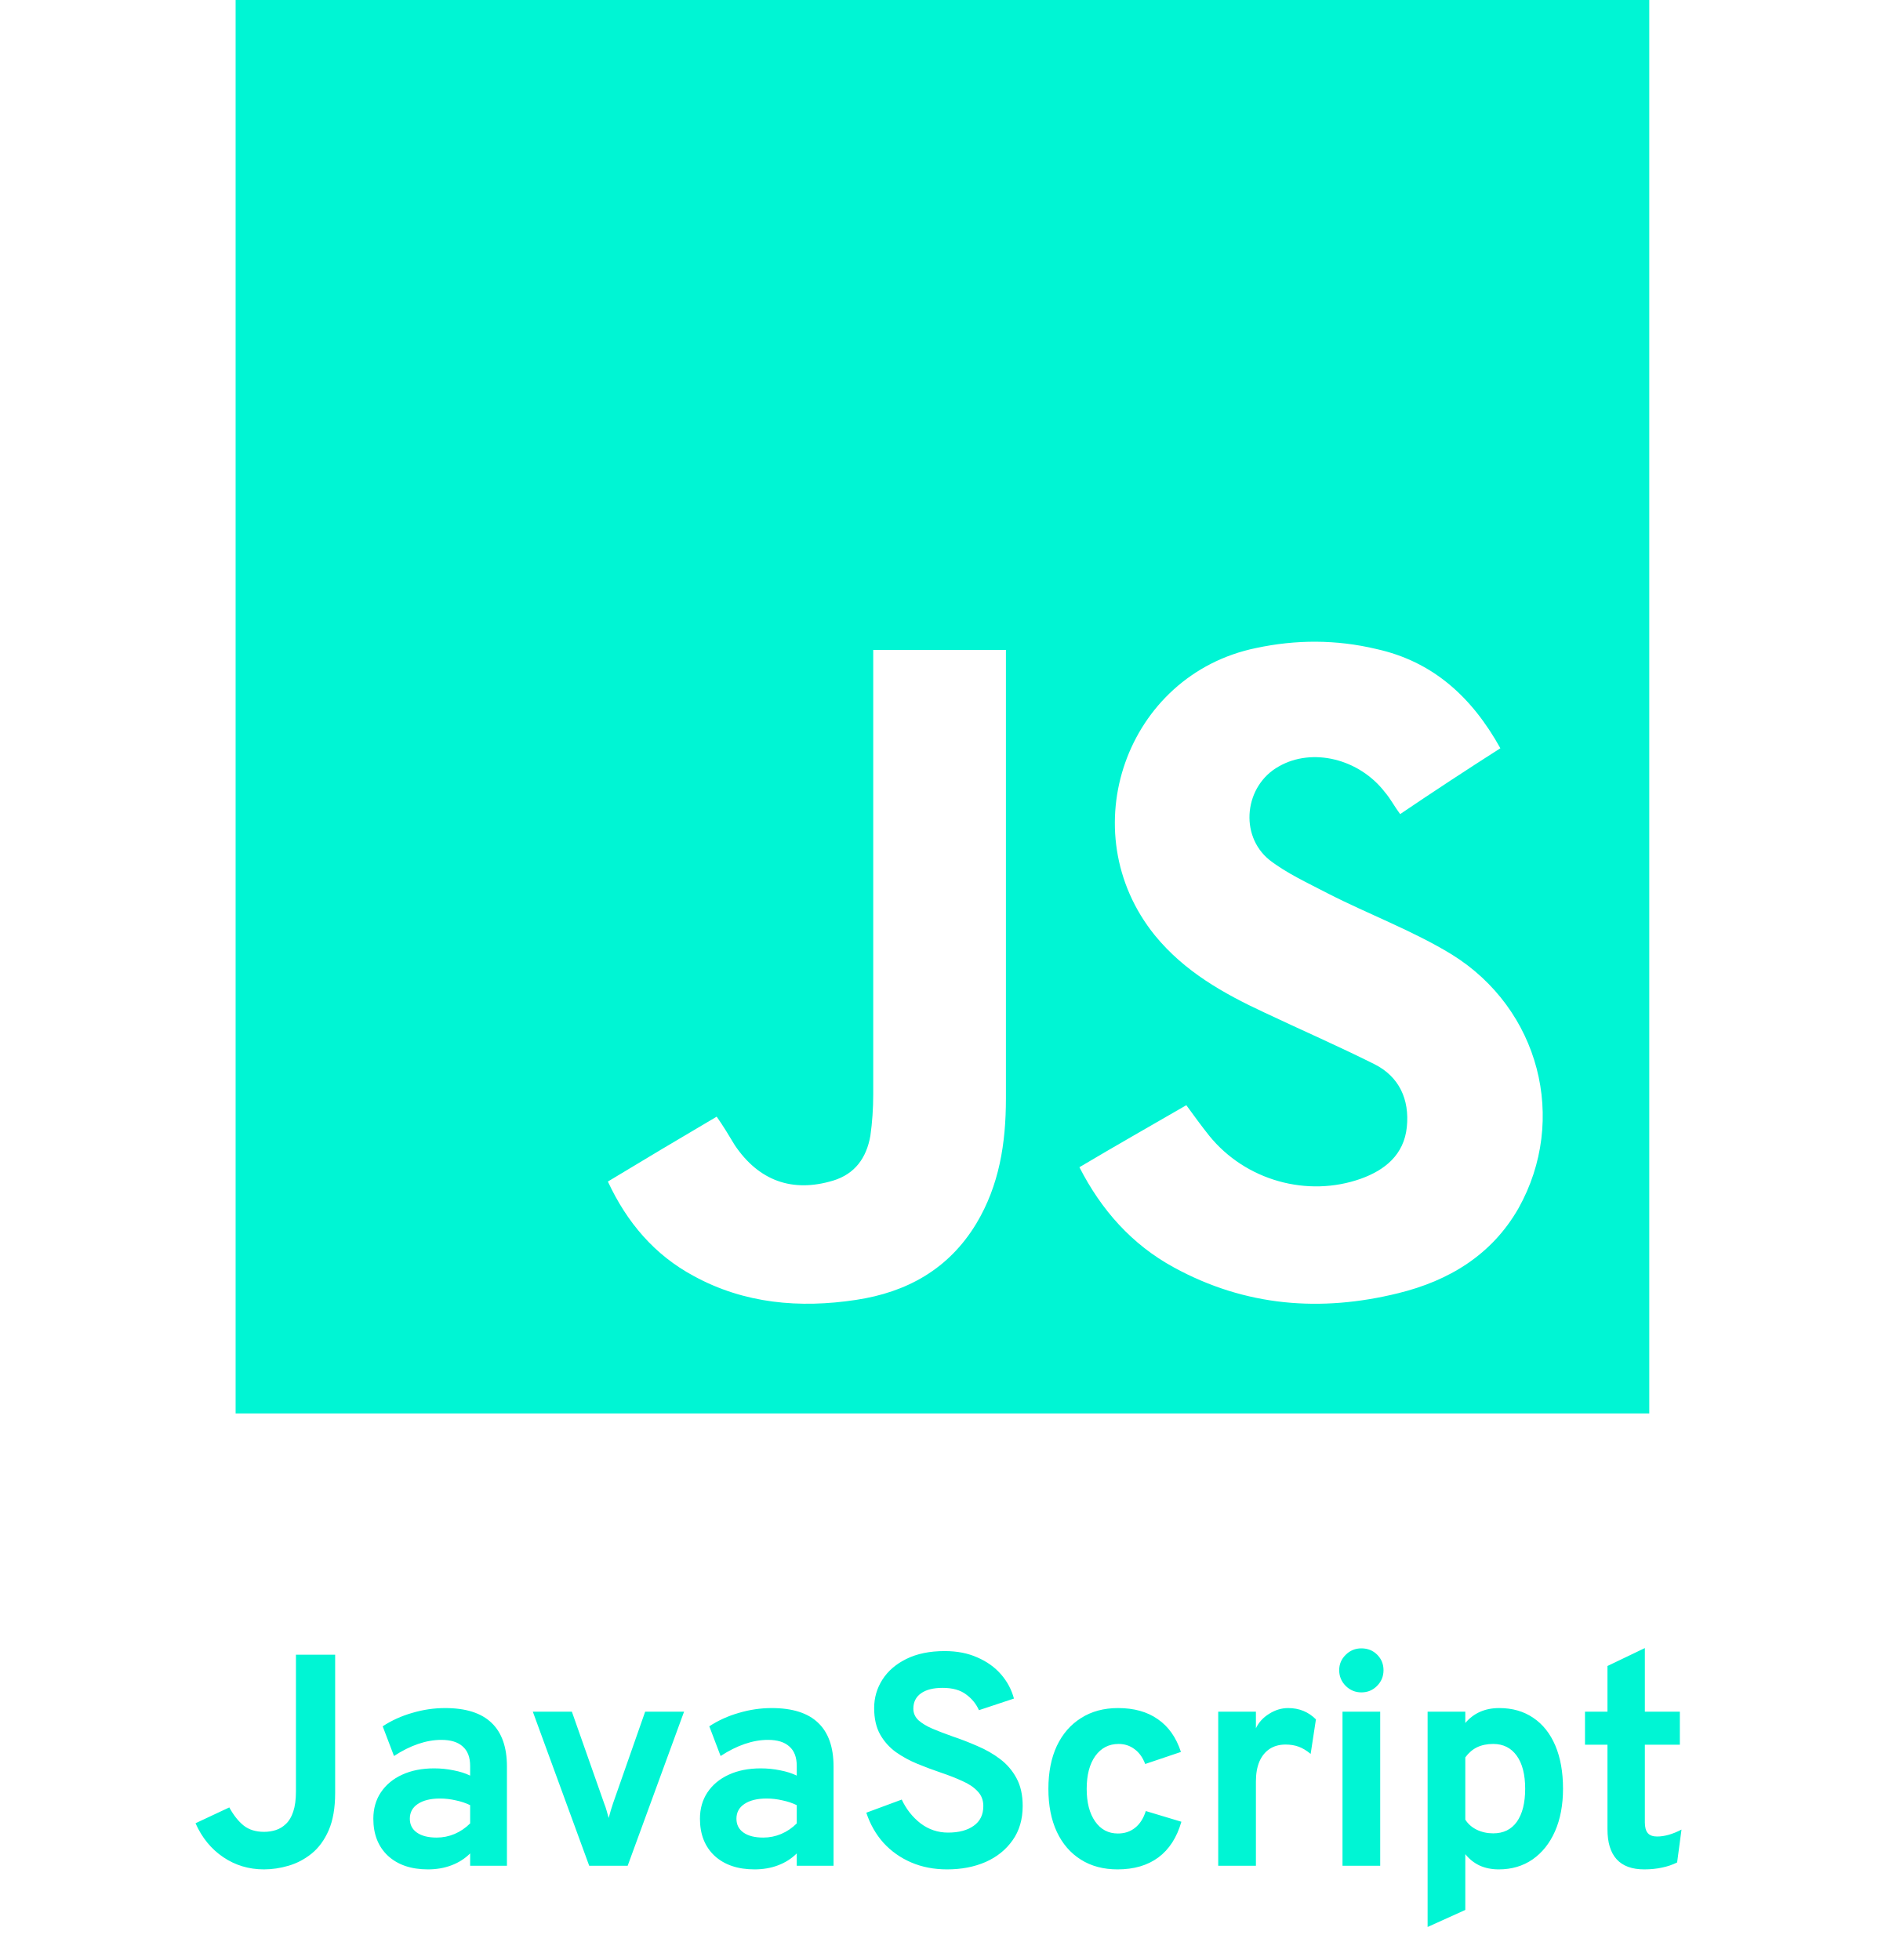
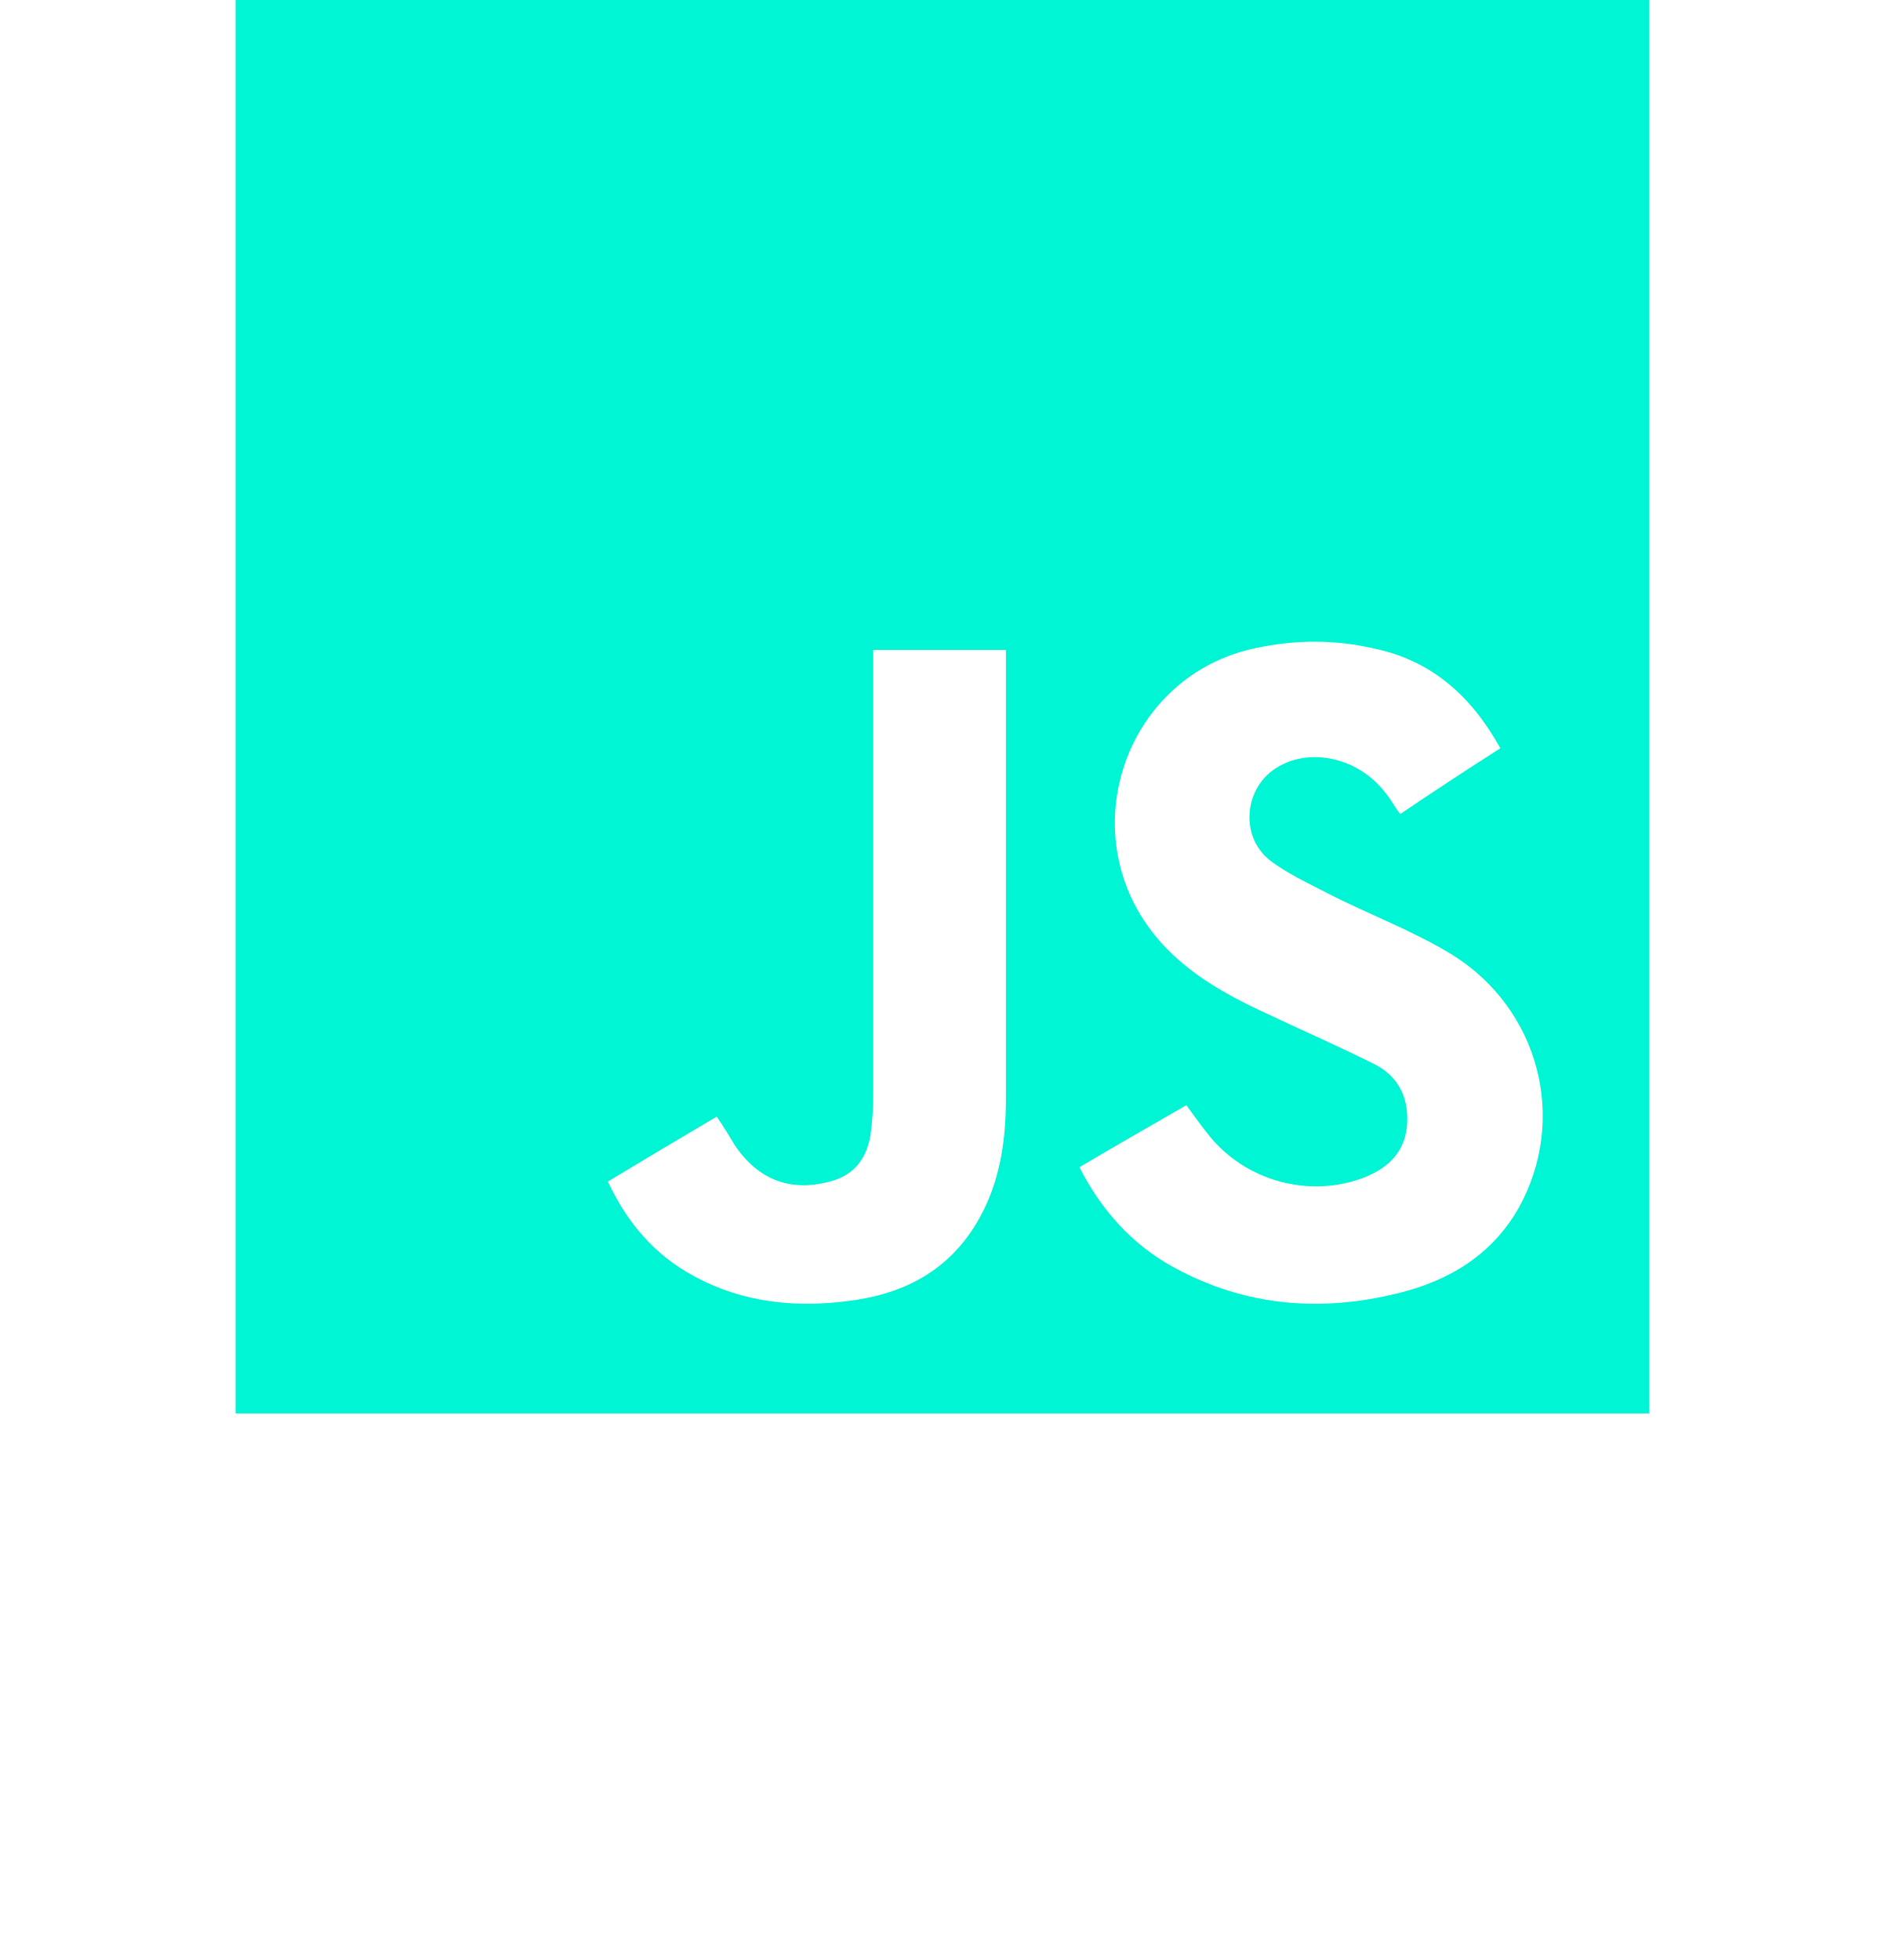
<svg xmlns="http://www.w3.org/2000/svg" width="100" height="104" viewBox="0 0 100 104" fill="none">
  <path d="M12.5 0C37.517 0 62.483 0 87.5 0C87.5 25.017 87.5 50.034 87.5 75C62.534 75 37.517 75 12.5 75C12.5 49.932 12.5 24.966 12.5 0ZM79.6 39.703C78.081 36.968 76.004 35.094 73.016 34.436C70.89 33.93 68.763 33.93 66.636 34.386C59.748 35.803 56.811 44.109 61.268 49.629C62.838 51.553 64.914 52.718 67.091 53.731C69.016 54.642 70.991 55.503 72.915 56.465C74.232 57.124 74.789 58.339 74.637 59.808C74.485 61.276 73.472 62.086 72.206 62.542C69.37 63.555 66.079 62.644 64.154 60.263C63.749 59.757 63.344 59.2 62.939 58.643C61.014 59.757 59.141 60.82 57.267 61.934C58.432 64.213 60.052 66.037 62.281 67.252C66.079 69.328 70.079 69.632 74.181 68.619C76.865 67.961 79.144 66.594 80.562 64.112C83.195 59.402 81.676 53.528 77.017 50.642C74.941 49.375 72.611 48.514 70.434 47.4C69.37 46.843 68.256 46.337 67.345 45.628C65.724 44.311 66.028 41.678 67.851 40.665C69.624 39.652 72.105 40.26 73.472 42.032C73.776 42.387 73.979 42.792 74.283 43.197C76.004 42.032 77.777 40.868 79.6 39.703ZM32.25 62.694C33.263 64.872 34.732 66.594 36.808 67.708C39.492 69.176 42.429 69.429 45.417 68.974C48.101 68.569 50.329 67.353 51.798 64.922C53.013 62.897 53.368 60.669 53.368 58.288C53.368 50.591 53.368 42.893 53.368 35.196C53.368 34.993 53.368 34.74 53.368 34.487C50.987 34.487 48.709 34.487 46.328 34.487C46.328 34.791 46.328 35.044 46.328 35.348C46.328 42.944 46.328 50.489 46.328 58.086C46.328 58.795 46.278 59.554 46.177 60.263C45.974 61.428 45.366 62.289 44.202 62.644C42.024 63.302 40.252 62.644 38.986 60.77C38.682 60.263 38.378 59.757 38.023 59.251C36.048 60.415 34.175 61.529 32.25 62.694Z" fill="#00f5d4" />
-   <path d="M14.005 99.192C13.205 99.192 12.485 98.976 11.845 98.544C11.205 98.112 10.714 97.512 10.373 96.744L12.165 95.904C12.389 96.315 12.643 96.635 12.925 96.864C13.208 97.088 13.57 97.2 14.013 97.2C14.232 97.2 14.44 97.168 14.637 97.104C14.835 97.04 15.013 96.931 15.173 96.776C15.338 96.621 15.466 96.405 15.557 96.128C15.653 95.845 15.701 95.485 15.701 95.048V87.8H17.781V95.136C17.781 95.931 17.666 96.592 17.437 97.12C17.208 97.643 16.904 98.056 16.525 98.36C16.152 98.659 15.744 98.872 15.301 99C14.864 99.128 14.432 99.192 14.005 99.192ZM22.703 99.192C21.812 99.192 21.106 98.952 20.583 98.472C20.066 97.987 19.807 97.331 19.807 96.504C19.807 95.971 19.94 95.504 20.207 95.104C20.479 94.699 20.855 94.387 21.335 94.168C21.82 93.944 22.386 93.832 23.031 93.832C23.388 93.832 23.732 93.867 24.063 93.936C24.399 94 24.692 94.093 24.943 94.216V93.704C24.943 93.245 24.812 92.901 24.551 92.672C24.295 92.437 23.916 92.32 23.415 92.32C23.015 92.32 22.604 92.392 22.183 92.536C21.762 92.68 21.335 92.893 20.903 93.176L20.303 91.6C20.772 91.291 21.295 91.053 21.871 90.888C22.447 90.717 23.028 90.632 23.615 90.632C24.714 90.632 25.535 90.893 26.079 91.416C26.623 91.933 26.895 92.707 26.895 93.736V99H24.943V98.344C24.666 98.621 24.335 98.832 23.951 98.976C23.572 99.12 23.156 99.192 22.703 99.192ZM23.167 97.504C23.498 97.504 23.815 97.44 24.119 97.312C24.428 97.179 24.703 96.992 24.943 96.752V95.784C24.714 95.672 24.458 95.587 24.175 95.528C23.898 95.464 23.62 95.432 23.343 95.432C22.847 95.432 22.455 95.528 22.167 95.72C21.884 95.907 21.743 96.168 21.743 96.504C21.743 96.819 21.868 97.064 22.119 97.24C22.37 97.416 22.719 97.504 23.167 97.504ZM31.26 99L28.268 90.824H30.34L32.052 95.688C32.1 95.805 32.143 95.931 32.18 96.064C32.218 96.197 32.255 96.331 32.292 96.464C32.33 96.331 32.367 96.197 32.404 96.064C32.447 95.931 32.487 95.805 32.524 95.688L34.228 90.824H36.292L33.3 99H31.26ZM40.031 99.192C39.141 99.192 38.434 98.952 37.911 98.472C37.394 97.987 37.135 97.331 37.135 96.504C37.135 95.971 37.269 95.504 37.535 95.104C37.807 94.699 38.183 94.387 38.663 94.168C39.148 93.944 39.714 93.832 40.359 93.832C40.717 93.832 41.06 93.867 41.391 93.936C41.727 94 42.02 94.093 42.271 94.216V93.704C42.271 93.245 42.141 92.901 41.879 92.672C41.623 92.437 41.245 92.32 40.743 92.32C40.343 92.32 39.932 92.392 39.511 92.536C39.09 92.68 38.663 92.893 38.231 93.176L37.631 91.6C38.1 91.291 38.623 91.053 39.199 90.888C39.775 90.717 40.356 90.632 40.943 90.632C42.042 90.632 42.863 90.893 43.407 91.416C43.951 91.933 44.223 92.707 44.223 93.736V99H42.271V98.344C41.994 98.621 41.663 98.832 41.279 98.976C40.901 99.12 40.484 99.192 40.031 99.192ZM40.495 97.504C40.826 97.504 41.143 97.44 41.447 97.312C41.757 97.179 42.031 96.992 42.271 96.752V95.784C42.042 95.672 41.786 95.587 41.503 95.528C41.226 95.464 40.949 95.432 40.671 95.432C40.175 95.432 39.783 95.528 39.495 95.72C39.212 95.907 39.071 96.168 39.071 96.504C39.071 96.819 39.197 97.064 39.447 97.24C39.698 97.416 40.047 97.504 40.495 97.504ZM50.249 99.192C49.551 99.192 48.916 99.069 48.345 98.824C47.775 98.579 47.284 98.232 46.873 97.784C46.468 97.331 46.164 96.797 45.961 96.184L47.841 95.488C48.081 96 48.415 96.421 48.841 96.752C49.273 97.077 49.759 97.24 50.297 97.24C50.868 97.24 51.321 97.12 51.657 96.88C51.999 96.64 52.169 96.291 52.169 95.832C52.169 95.517 52.068 95.256 51.865 95.048C51.668 94.835 51.399 94.653 51.057 94.504C50.721 94.349 50.34 94.2 49.913 94.056C49.503 93.917 49.089 93.763 48.673 93.592C48.257 93.421 47.876 93.213 47.529 92.968C47.183 92.717 46.903 92.403 46.689 92.024C46.481 91.645 46.377 91.181 46.377 90.632C46.377 90.083 46.524 89.579 46.817 89.12C47.111 88.661 47.535 88.296 48.089 88.024C48.649 87.747 49.327 87.608 50.121 87.608C50.772 87.608 51.348 87.72 51.849 87.944C52.356 88.163 52.775 88.461 53.105 88.84C53.436 89.219 53.665 89.648 53.793 90.128L51.937 90.744C51.788 90.408 51.559 90.128 51.249 89.904C50.945 89.675 50.532 89.56 50.009 89.56C49.519 89.56 49.137 89.656 48.865 89.848C48.593 90.04 48.457 90.312 48.457 90.664C48.457 90.904 48.548 91.109 48.729 91.28C48.916 91.445 49.164 91.595 49.473 91.728C49.788 91.861 50.143 91.997 50.537 92.136C50.98 92.285 51.42 92.456 51.857 92.648C52.3 92.835 52.7 93.064 53.057 93.336C53.42 93.608 53.711 93.947 53.929 94.352C54.148 94.752 54.257 95.243 54.257 95.824C54.257 96.539 54.079 97.147 53.721 97.648C53.369 98.149 52.892 98.533 52.289 98.8C51.687 99.061 51.007 99.192 50.249 99.192ZM59.293 99.192C58.541 99.192 57.89 99.019 57.341 98.672C56.791 98.325 56.367 97.835 56.069 97.2C55.77 96.56 55.621 95.8 55.621 94.92C55.621 94.04 55.77 93.28 56.069 92.64C56.373 92 56.802 91.507 57.357 91.16C57.911 90.808 58.565 90.632 59.317 90.632C60.165 90.632 60.869 90.829 61.429 91.224C61.994 91.613 62.402 92.192 62.653 92.96L60.757 93.6C60.629 93.259 60.442 92.997 60.197 92.816C59.951 92.629 59.669 92.536 59.349 92.536C58.831 92.536 58.418 92.749 58.109 93.176C57.805 93.603 57.653 94.184 57.653 94.92C57.653 95.645 57.802 96.221 58.101 96.648C58.399 97.075 58.802 97.288 59.309 97.288C59.666 97.288 59.97 97.187 60.221 96.984C60.477 96.781 60.666 96.485 60.789 96.096L62.677 96.664C62.437 97.501 62.029 98.133 61.453 98.56C60.882 98.981 60.162 99.192 59.293 99.192ZM64.631 99V90.824H66.631V91.704C66.78 91.389 67.015 91.133 67.335 90.936C67.655 90.733 67.991 90.632 68.343 90.632C68.924 90.632 69.415 90.832 69.815 91.232L69.535 93.064C69.316 92.883 69.103 92.755 68.895 92.68C68.687 92.605 68.457 92.568 68.207 92.568C67.876 92.568 67.594 92.645 67.359 92.8C67.124 92.955 66.943 93.179 66.815 93.472C66.692 93.765 66.631 94.117 66.631 94.528V99H64.631ZM71.225 99V90.824H73.225V99H71.225ZM72.225 89.8C71.905 89.8 71.628 89.685 71.393 89.456C71.164 89.221 71.049 88.944 71.049 88.624C71.049 88.304 71.164 88.032 71.393 87.808C71.622 87.579 71.9 87.464 72.225 87.464C72.561 87.464 72.841 87.576 73.065 87.8C73.289 88.024 73.401 88.299 73.401 88.624C73.401 88.949 73.286 89.227 73.057 89.456C72.833 89.685 72.556 89.8 72.225 89.8ZM75.74 102.248V90.824H77.74V91.424C78.188 90.896 78.788 90.632 79.54 90.632C80.239 90.632 80.841 90.805 81.348 91.152C81.855 91.493 82.244 91.984 82.516 92.624C82.788 93.264 82.924 94.027 82.924 94.912C82.924 95.771 82.783 96.523 82.5 97.168C82.218 97.808 81.82 98.307 81.308 98.664C80.796 99.016 80.199 99.192 79.516 99.192C79.143 99.192 78.807 99.125 78.508 98.992C78.21 98.853 77.954 98.651 77.74 98.384V101.344L75.74 102.248ZM79.22 97.28C79.764 97.28 80.183 97.075 80.476 96.664C80.769 96.248 80.916 95.664 80.916 94.912C80.916 94.16 80.767 93.576 80.468 93.16C80.169 92.744 79.754 92.536 79.22 92.536C78.895 92.536 78.609 92.595 78.364 92.712C78.124 92.829 77.916 93.008 77.74 93.248V96.552C77.884 96.781 78.087 96.96 78.348 97.088C78.615 97.216 78.906 97.28 79.22 97.28ZM87.234 99.192C86.583 99.192 86.095 99.013 85.77 98.656C85.444 98.299 85.282 97.765 85.282 97.056V92.576H84.09V90.824H85.282V88.4L87.266 87.448V90.824H89.122V92.576H87.266V96.696C87.266 96.952 87.316 97.141 87.418 97.264C87.524 97.387 87.69 97.448 87.914 97.448C88.308 97.448 88.74 97.325 89.21 97.08L88.978 98.824C88.732 98.947 88.466 99.037 88.178 99.096C87.89 99.16 87.575 99.192 87.234 99.192Z" fill="#00f5d4" />
</svg>
